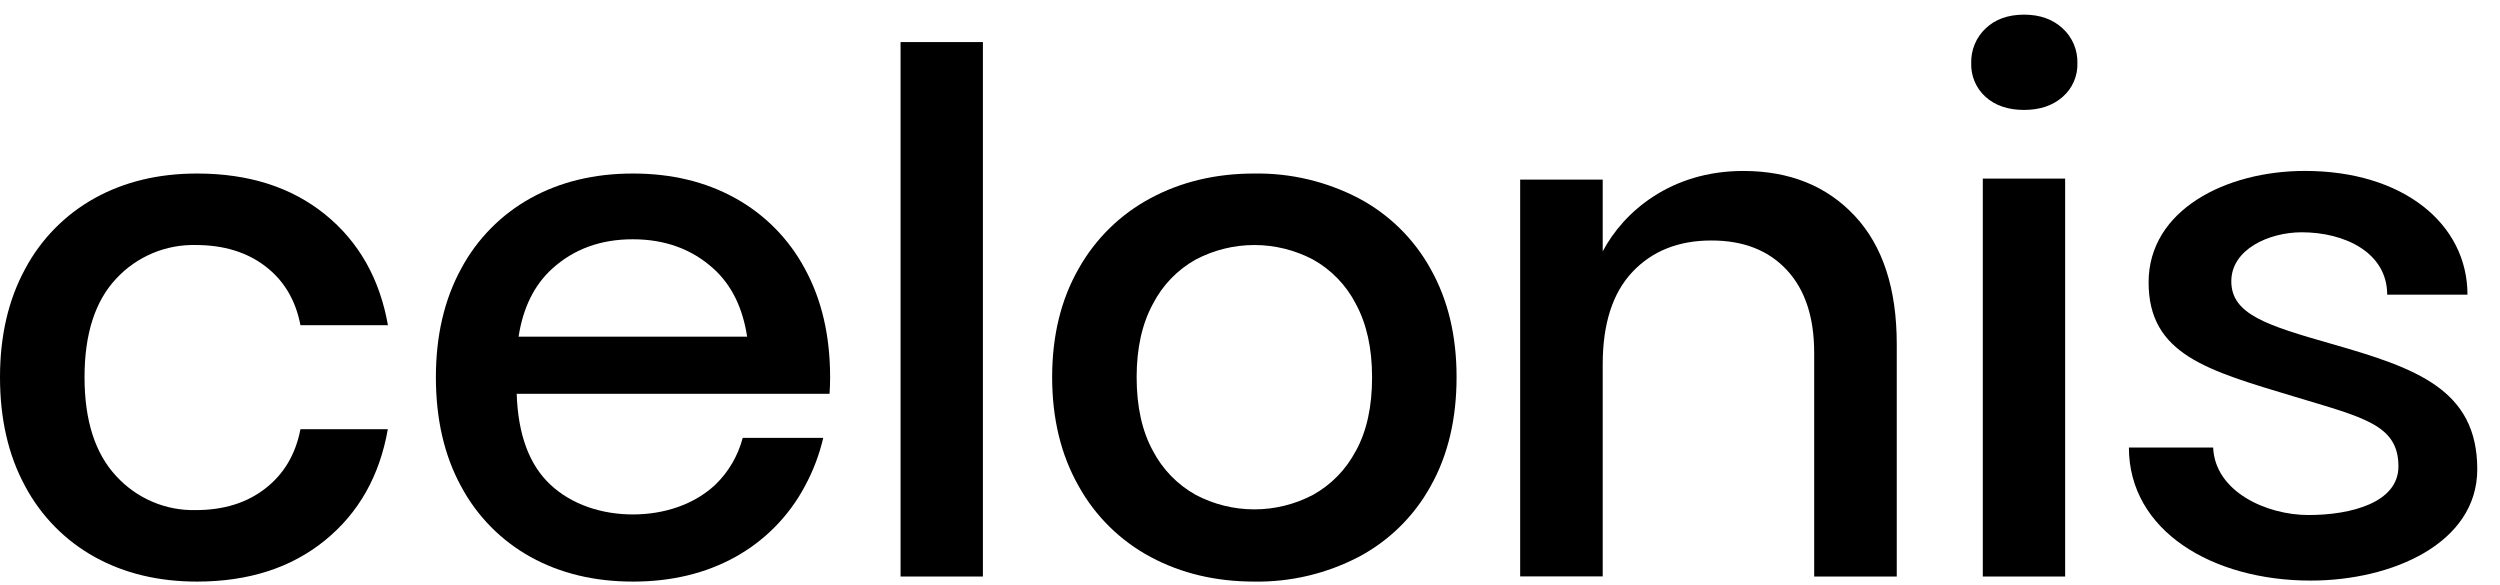
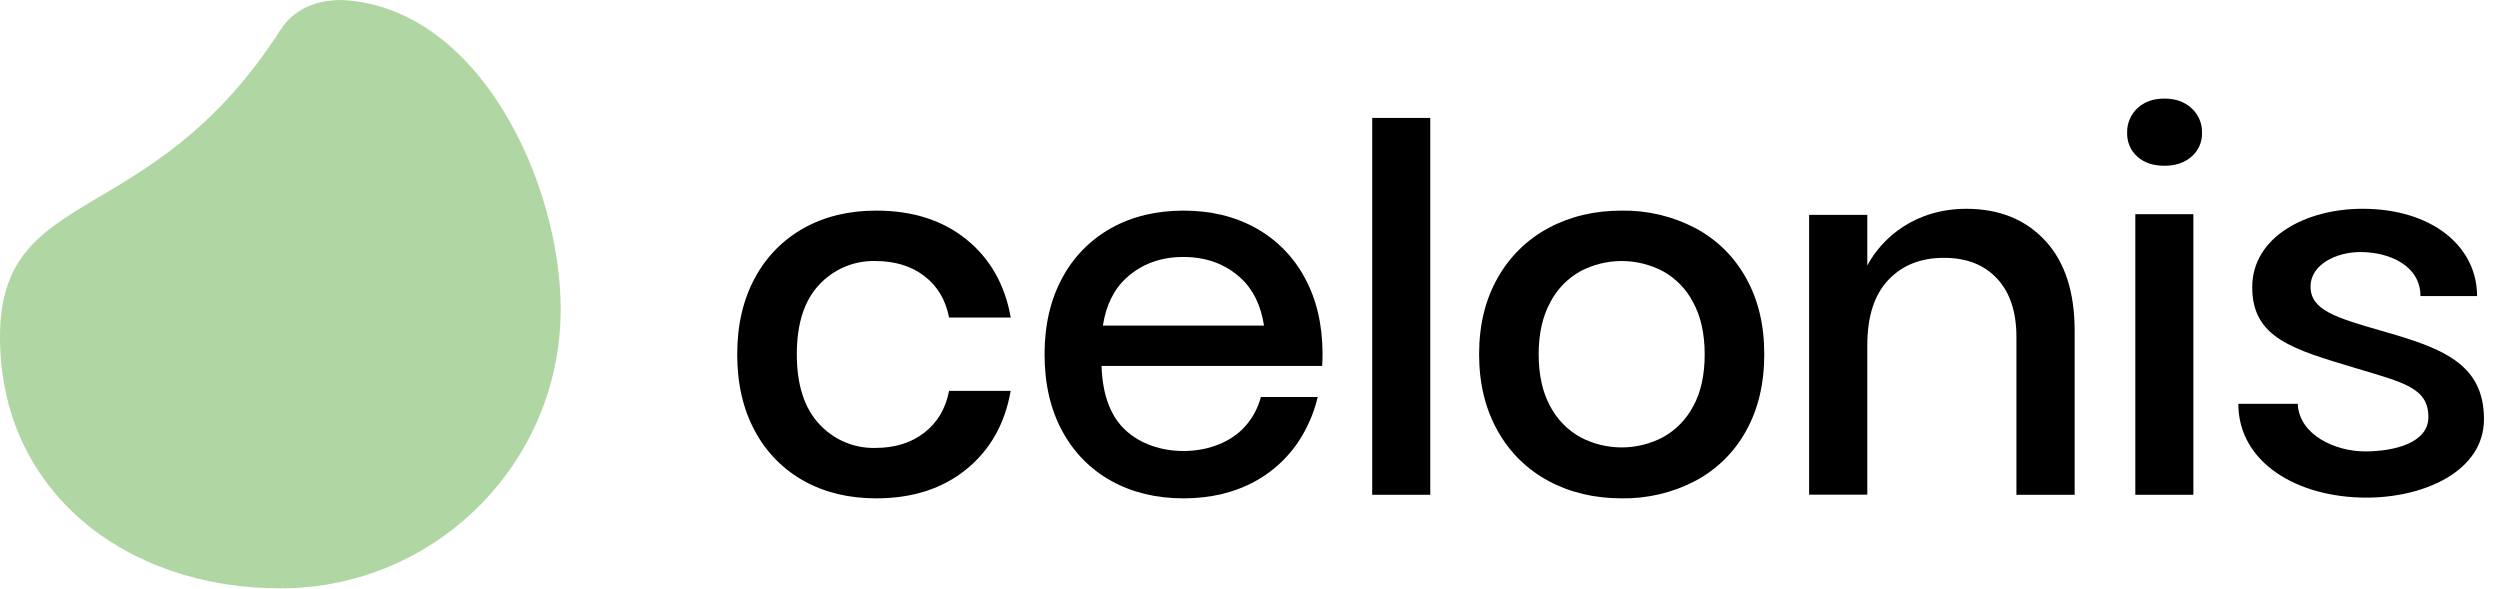
- <svg xmlns="http://www.w3.org/2000/svg" viewBox="0 0 107.0 25.0" fill="none">
-   <svg viewBox="0 0 107 25" fill="none" x="0" y="0" width="107.0" height="25.0">
-     <path d="M13.91 9.174C15.353 10.341 16.251 11.923 16.604 13.919H12.859C12.654 12.847 12.154 12.007 11.36 11.399C10.567 10.791 9.572 10.487 8.377 10.487C7.741 10.472 7.109 10.592 6.522 10.84C5.936 11.088 5.409 11.457 4.976 11.924C4.071 12.883 3.618 14.29 3.618 16.144C3.618 17.998 4.071 19.41 4.976 20.379C5.407 20.85 5.933 21.223 6.519 21.474C7.106 21.725 7.739 21.847 8.377 21.832C9.572 21.832 10.567 21.523 11.36 20.904C12.154 20.285 12.654 19.44 12.859 18.369H16.599C16.248 20.37 15.351 21.957 13.906 23.13C12.461 24.304 10.637 24.891 8.434 24.892C6.783 24.892 5.325 24.542 4.059 23.842C2.793 23.142 1.757 22.089 1.077 20.811C0.359 19.493 0 17.937 0 16.144C0 14.372 0.359 12.826 1.077 11.508C1.757 10.231 2.793 9.178 4.059 8.478C5.326 7.777 6.784 7.427 8.434 7.427C10.643 7.427 12.468 8.009 13.91 9.174Z" fill="currentColor" />
-     <path d="M42.068 1.801H38.544V24.675H42.068V1.801Z" fill="currentColor" />
-     <path d="M61.229 11.508C60.516 10.218 59.442 9.165 58.138 8.478C56.764 7.764 55.235 7.403 53.687 7.427C52.038 7.427 50.56 7.777 49.252 8.478C47.952 9.17 46.879 10.223 46.161 11.508C45.408 12.827 45.032 14.373 45.032 16.144C45.032 17.916 45.408 19.466 46.161 20.796C46.875 22.089 47.949 23.147 49.252 23.842C50.56 24.542 52.038 24.892 53.687 24.892C55.235 24.916 56.764 24.555 58.138 23.842C59.442 23.155 60.517 22.102 61.229 20.811C61.971 19.493 62.341 17.937 62.341 16.144C62.343 14.372 61.972 12.826 61.229 11.508ZM58.03 19.297C57.615 20.093 56.975 20.748 56.191 21.183C55.418 21.589 54.559 21.801 53.687 21.801C52.814 21.801 51.955 21.589 51.183 21.183C50.399 20.748 49.76 20.092 49.345 19.297C48.881 18.453 48.649 17.402 48.648 16.144C48.648 14.908 48.88 13.862 49.345 13.007C49.756 12.205 50.395 11.544 51.183 11.105C51.955 10.7 52.814 10.487 53.687 10.487C54.559 10.487 55.418 10.7 56.191 11.105C56.978 11.543 57.619 12.205 58.03 13.007C58.493 13.862 58.725 14.908 58.725 16.144C58.727 17.401 58.496 18.452 58.033 19.297H58.03Z" fill="currentColor" />
-     <path d="M84.987 1.214C85.4 0.823 85.946 0.628 86.626 0.627C87.305 0.626 87.857 0.822 88.28 1.214C88.485 1.401 88.648 1.63 88.757 1.886C88.867 2.142 88.919 2.418 88.913 2.696C88.922 2.97 88.87 3.242 88.76 3.494C88.651 3.745 88.487 3.969 88.28 4.148C87.857 4.52 87.305 4.705 86.626 4.705C85.946 4.704 85.4 4.519 84.987 4.151C84.784 3.969 84.623 3.745 84.516 3.494C84.409 3.243 84.359 2.971 84.368 2.699C84.361 2.422 84.412 2.146 84.519 1.89C84.625 1.634 84.785 1.404 84.987 1.214Z" fill="currentColor" />
-     <path d="M88.388 7.644H84.864V24.675H88.388V7.644Z" fill="currentColor" />
-     <path d="M35.529 16.144C35.529 14.372 35.17 12.826 34.452 11.508C33.77 10.23 32.732 9.178 31.464 8.478C30.197 7.777 28.739 7.427 27.091 7.427C25.444 7.427 23.985 7.777 22.717 8.478C21.451 9.178 20.414 10.231 19.733 11.508C19.015 12.827 18.656 14.373 18.656 16.144C18.656 17.94 19.015 19.496 19.733 20.812C20.414 22.09 21.45 23.142 22.717 23.842C23.985 24.542 25.443 24.892 27.091 24.892C28.74 24.892 30.197 24.542 31.464 23.842C32.731 23.142 33.767 22.09 34.447 20.812C34.801 20.16 35.066 19.463 35.235 18.741H31.788C31.587 19.506 31.181 20.201 30.612 20.75C29.705 21.595 28.427 22.018 27.088 22.018C25.75 22.018 24.47 21.595 23.564 20.75C22.657 19.906 22.171 18.608 22.115 16.855H35.505C35.521 16.623 35.529 16.386 35.529 16.144ZM22.195 14.408C22.387 13.171 22.863 12.204 23.625 11.508C24.553 10.662 25.707 10.24 27.087 10.241C28.467 10.242 29.621 10.664 30.548 11.508C31.311 12.202 31.787 13.169 31.977 14.408H22.195Z" fill="currentColor" />
-     <path d="M79.383 9.239C80.581 10.521 81.181 12.35 81.181 14.726V24.675H77.647V15.098C77.647 13.571 77.254 12.388 76.469 11.549C75.685 10.709 74.61 10.291 73.245 10.293C71.84 10.293 70.714 10.742 69.867 11.64C69.021 12.538 68.597 13.854 68.596 15.588V24.67H65.063V7.686H68.596V10.759C69.49 9.064 71.512 7.317 74.609 7.317C76.594 7.317 78.185 7.957 79.383 9.239Z" fill="currentColor" />
-     <path d="M105.608 12.613H102.172C102.172 10.808 100.355 9.942 98.516 9.942C97.109 9.942 95.5 10.672 95.5 12.039C95.5 13.456 97.023 13.925 99.794 14.719C103.414 15.754 106.027 16.668 106.027 20.085C106.027 23.26 102.375 24.849 98.898 24.849C94.681 24.849 91.117 22.713 91.117 19.155H94.723C94.805 21.052 97.012 22.043 98.802 22.043C100.645 22.043 102.653 21.504 102.653 19.963C102.653 18.178 101.163 17.872 98.208 16.978C94.495 15.858 91.96 15.184 91.96 12.086C91.96 8.988 95.268 7.316 98.643 7.316C102.862 7.312 105.608 9.588 105.608 12.613Z" fill="currentColor" />
+ <svg xmlns="http://www.w3.org/2000/svg" viewBox="0 0 424.896 100.0" fill="none">
+   <svg fill="none" viewBox="0 0 424.896 100" x="0" y="0" width="424.896" height="100.0">
+     <svg fill="none" viewBox="8.479 0.2 32.02 33.6" x="0" y="0.0" width="95.296" height="100">
+       <path d="M27.993 0.2C26.739 0.2 25.347 0.578 24.488 1.918C17.085 13.461 8.479 10.627 8.479 19.439C8.479 28.252 15.642 33.8 24.488 33.8C33.335 33.8 40.498 26.654 40.498 17.859C40.498 10.661 35.86 0.578 27.993 0.2Z" fill="#3A991D" fill-opacity="0.4" />
+     </svg>
+     <svg viewBox="0 0 107 25" fill="none" x="125.296" y="15.0" width="299.6" height="70.0">
+       <path d="M13.91 9.174C15.353 10.341 16.251 11.923 16.604 13.919H12.859C12.654 12.847 12.154 12.007 11.36 11.399C10.567 10.791 9.572 10.487 8.377 10.487C7.741 10.472 7.109 10.592 6.522 10.84C5.936 11.088 5.409 11.457 4.976 11.924C4.071 12.883 3.618 14.29 3.618 16.144C3.618 17.998 4.071 19.41 4.976 20.379C5.407 20.85 5.933 21.223 6.519 21.474C7.106 21.725 7.739 21.847 8.377 21.832C9.572 21.832 10.567 21.523 11.36 20.904C12.154 20.285 12.654 19.44 12.859 18.369H16.599C16.248 20.37 15.351 21.957 13.906 23.13C12.461 24.304 10.637 24.891 8.434 24.892C6.783 24.892 5.325 24.542 4.059 23.842C2.793 23.142 1.757 22.089 1.077 20.811C0.359 19.493 0 17.937 0 16.144C0 14.372 0.359 12.826 1.077 11.508C1.757 10.231 2.793 9.178 4.059 8.478C5.326 7.777 6.784 7.427 8.434 7.427C10.643 7.427 12.468 8.009 13.91 9.174Z" fill="currentColor" />
+       <path d="M42.068 1.801H38.544V24.675H42.068V1.801Z" fill="currentColor" />
+       <path d="M61.229 11.508C60.516 10.218 59.442 9.165 58.138 8.478C56.764 7.764 55.235 7.403 53.687 7.427C52.038 7.427 50.56 7.777 49.252 8.478C47.952 9.17 46.879 10.223 46.161 11.508C45.408 12.827 45.032 14.373 45.032 16.144C45.032 17.916 45.408 19.466 46.161 20.796C46.875 22.089 47.949 23.147 49.252 23.842C50.56 24.542 52.038 24.892 53.687 24.892C55.235 24.916 56.764 24.555 58.138 23.842C59.442 23.155 60.517 22.102 61.229 20.811C61.971 19.493 62.341 17.937 62.341 16.144C62.343 14.372 61.972 12.826 61.229 11.508ZM58.03 19.297C57.615 20.093 56.975 20.748 56.191 21.183C55.418 21.589 54.559 21.801 53.687 21.801C52.814 21.801 51.955 21.589 51.183 21.183C50.399 20.748 49.76 20.092 49.345 19.297C48.881 18.453 48.649 17.402 48.648 16.144C48.648 14.908 48.88 13.862 49.345 13.007C49.756 12.205 50.395 11.544 51.183 11.105C51.955 10.7 52.814 10.487 53.687 10.487C54.559 10.487 55.418 10.7 56.191 11.105C56.978 11.543 57.619 12.205 58.03 13.007C58.493 13.862 58.725 14.908 58.725 16.144C58.727 17.401 58.496 18.452 58.033 19.297H58.03Z" fill="currentColor" />
+       <path d="M84.987 1.214C85.4 0.823 85.946 0.628 86.626 0.627C87.305 0.626 87.857 0.822 88.28 1.214C88.485 1.401 88.648 1.63 88.757 1.886C88.867 2.142 88.919 2.418 88.913 2.696C88.922 2.97 88.87 3.242 88.76 3.494C88.651 3.745 88.487 3.969 88.28 4.148C87.857 4.52 87.305 4.705 86.626 4.705C85.946 4.704 85.4 4.519 84.987 4.151C84.784 3.969 84.623 3.745 84.516 3.494C84.409 3.243 84.359 2.971 84.368 2.699C84.361 2.422 84.412 2.146 84.519 1.89C84.625 1.634 84.785 1.404 84.987 1.214Z" fill="currentColor" />
+       <path d="M88.388 7.644H84.864V24.675H88.388V7.644Z" fill="currentColor" />
+       <path d="M35.529 16.144C35.529 14.372 35.17 12.826 34.452 11.508C33.77 10.23 32.732 9.178 31.464 8.478C30.197 7.777 28.739 7.427 27.091 7.427C25.444 7.427 23.985 7.777 22.717 8.478C21.451 9.178 20.414 10.231 19.733 11.508C19.015 12.827 18.656 14.373 18.656 16.144C18.656 17.94 19.015 19.496 19.733 20.812C20.414 22.09 21.45 23.142 22.717 23.842C23.985 24.542 25.443 24.892 27.091 24.892C28.74 24.892 30.197 24.542 31.464 23.842C32.731 23.142 33.767 22.09 34.447 20.812C34.801 20.16 35.066 19.463 35.235 18.741H31.788C31.587 19.506 31.181 20.201 30.612 20.75C29.705 21.595 28.427 22.018 27.088 22.018C25.75 22.018 24.47 21.595 23.564 20.75C22.657 19.906 22.171 18.608 22.115 16.855H35.505C35.521 16.623 35.529 16.386 35.529 16.144ZM22.195 14.408C22.387 13.171 22.863 12.204 23.625 11.508C24.553 10.662 25.707 10.24 27.087 10.241C28.467 10.242 29.621 10.664 30.548 11.508C31.311 12.202 31.787 13.169 31.977 14.408H22.195Z" fill="currentColor" />
+       <path d="M79.383 9.239C80.581 10.521 81.181 12.35 81.181 14.726V24.675H77.647V15.098C77.647 13.571 77.254 12.388 76.469 11.549C75.685 10.709 74.61 10.291 73.245 10.293C71.84 10.293 70.714 10.742 69.867 11.64C69.021 12.538 68.597 13.854 68.596 15.588V24.67H65.063V7.686H68.596V10.759C69.49 9.064 71.512 7.317 74.609 7.317C76.594 7.317 78.185 7.957 79.383 9.239Z" fill="currentColor" />
+       <path d="M105.608 12.613H102.172C102.172 10.808 100.355 9.942 98.516 9.942C97.109 9.942 95.5 10.672 95.5 12.039C95.5 13.456 97.023 13.925 99.794 14.719C103.414 15.754 106.027 16.668 106.027 20.085C106.027 23.26 102.375 24.849 98.898 24.849C94.681 24.849 91.117 22.713 91.117 19.155H94.723C94.805 21.052 97.012 22.043 98.802 22.043C100.645 22.043 102.653 21.504 102.653 19.963C102.653 18.178 101.163 17.872 98.208 16.978C94.495 15.858 91.96 15.184 91.96 12.086C91.96 8.988 95.268 7.316 98.643 7.316C102.862 7.312 105.608 9.588 105.608 12.613Z" fill="currentColor" />
+     </svg>
  </svg>
</svg>
